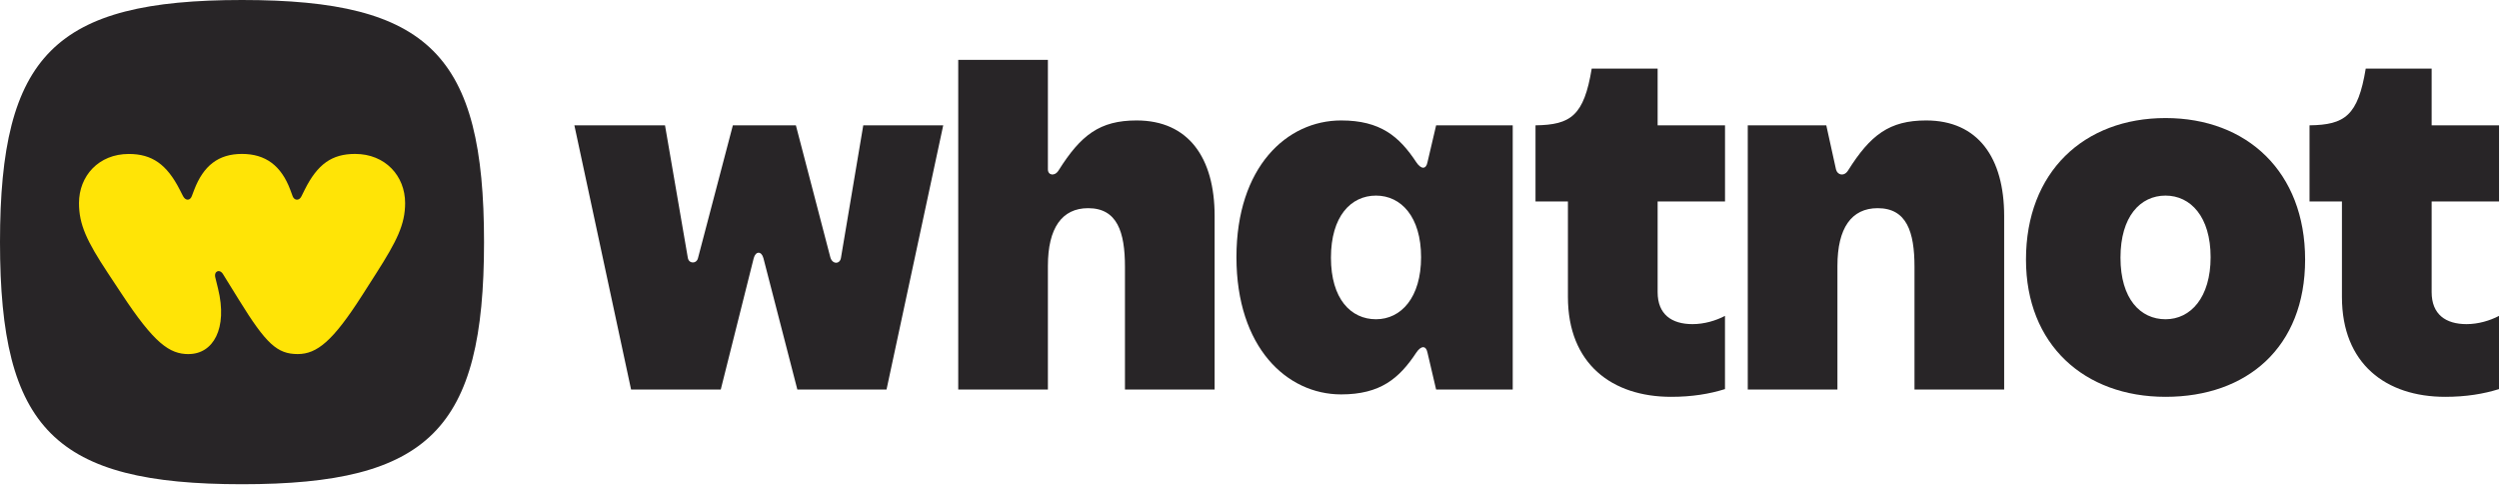
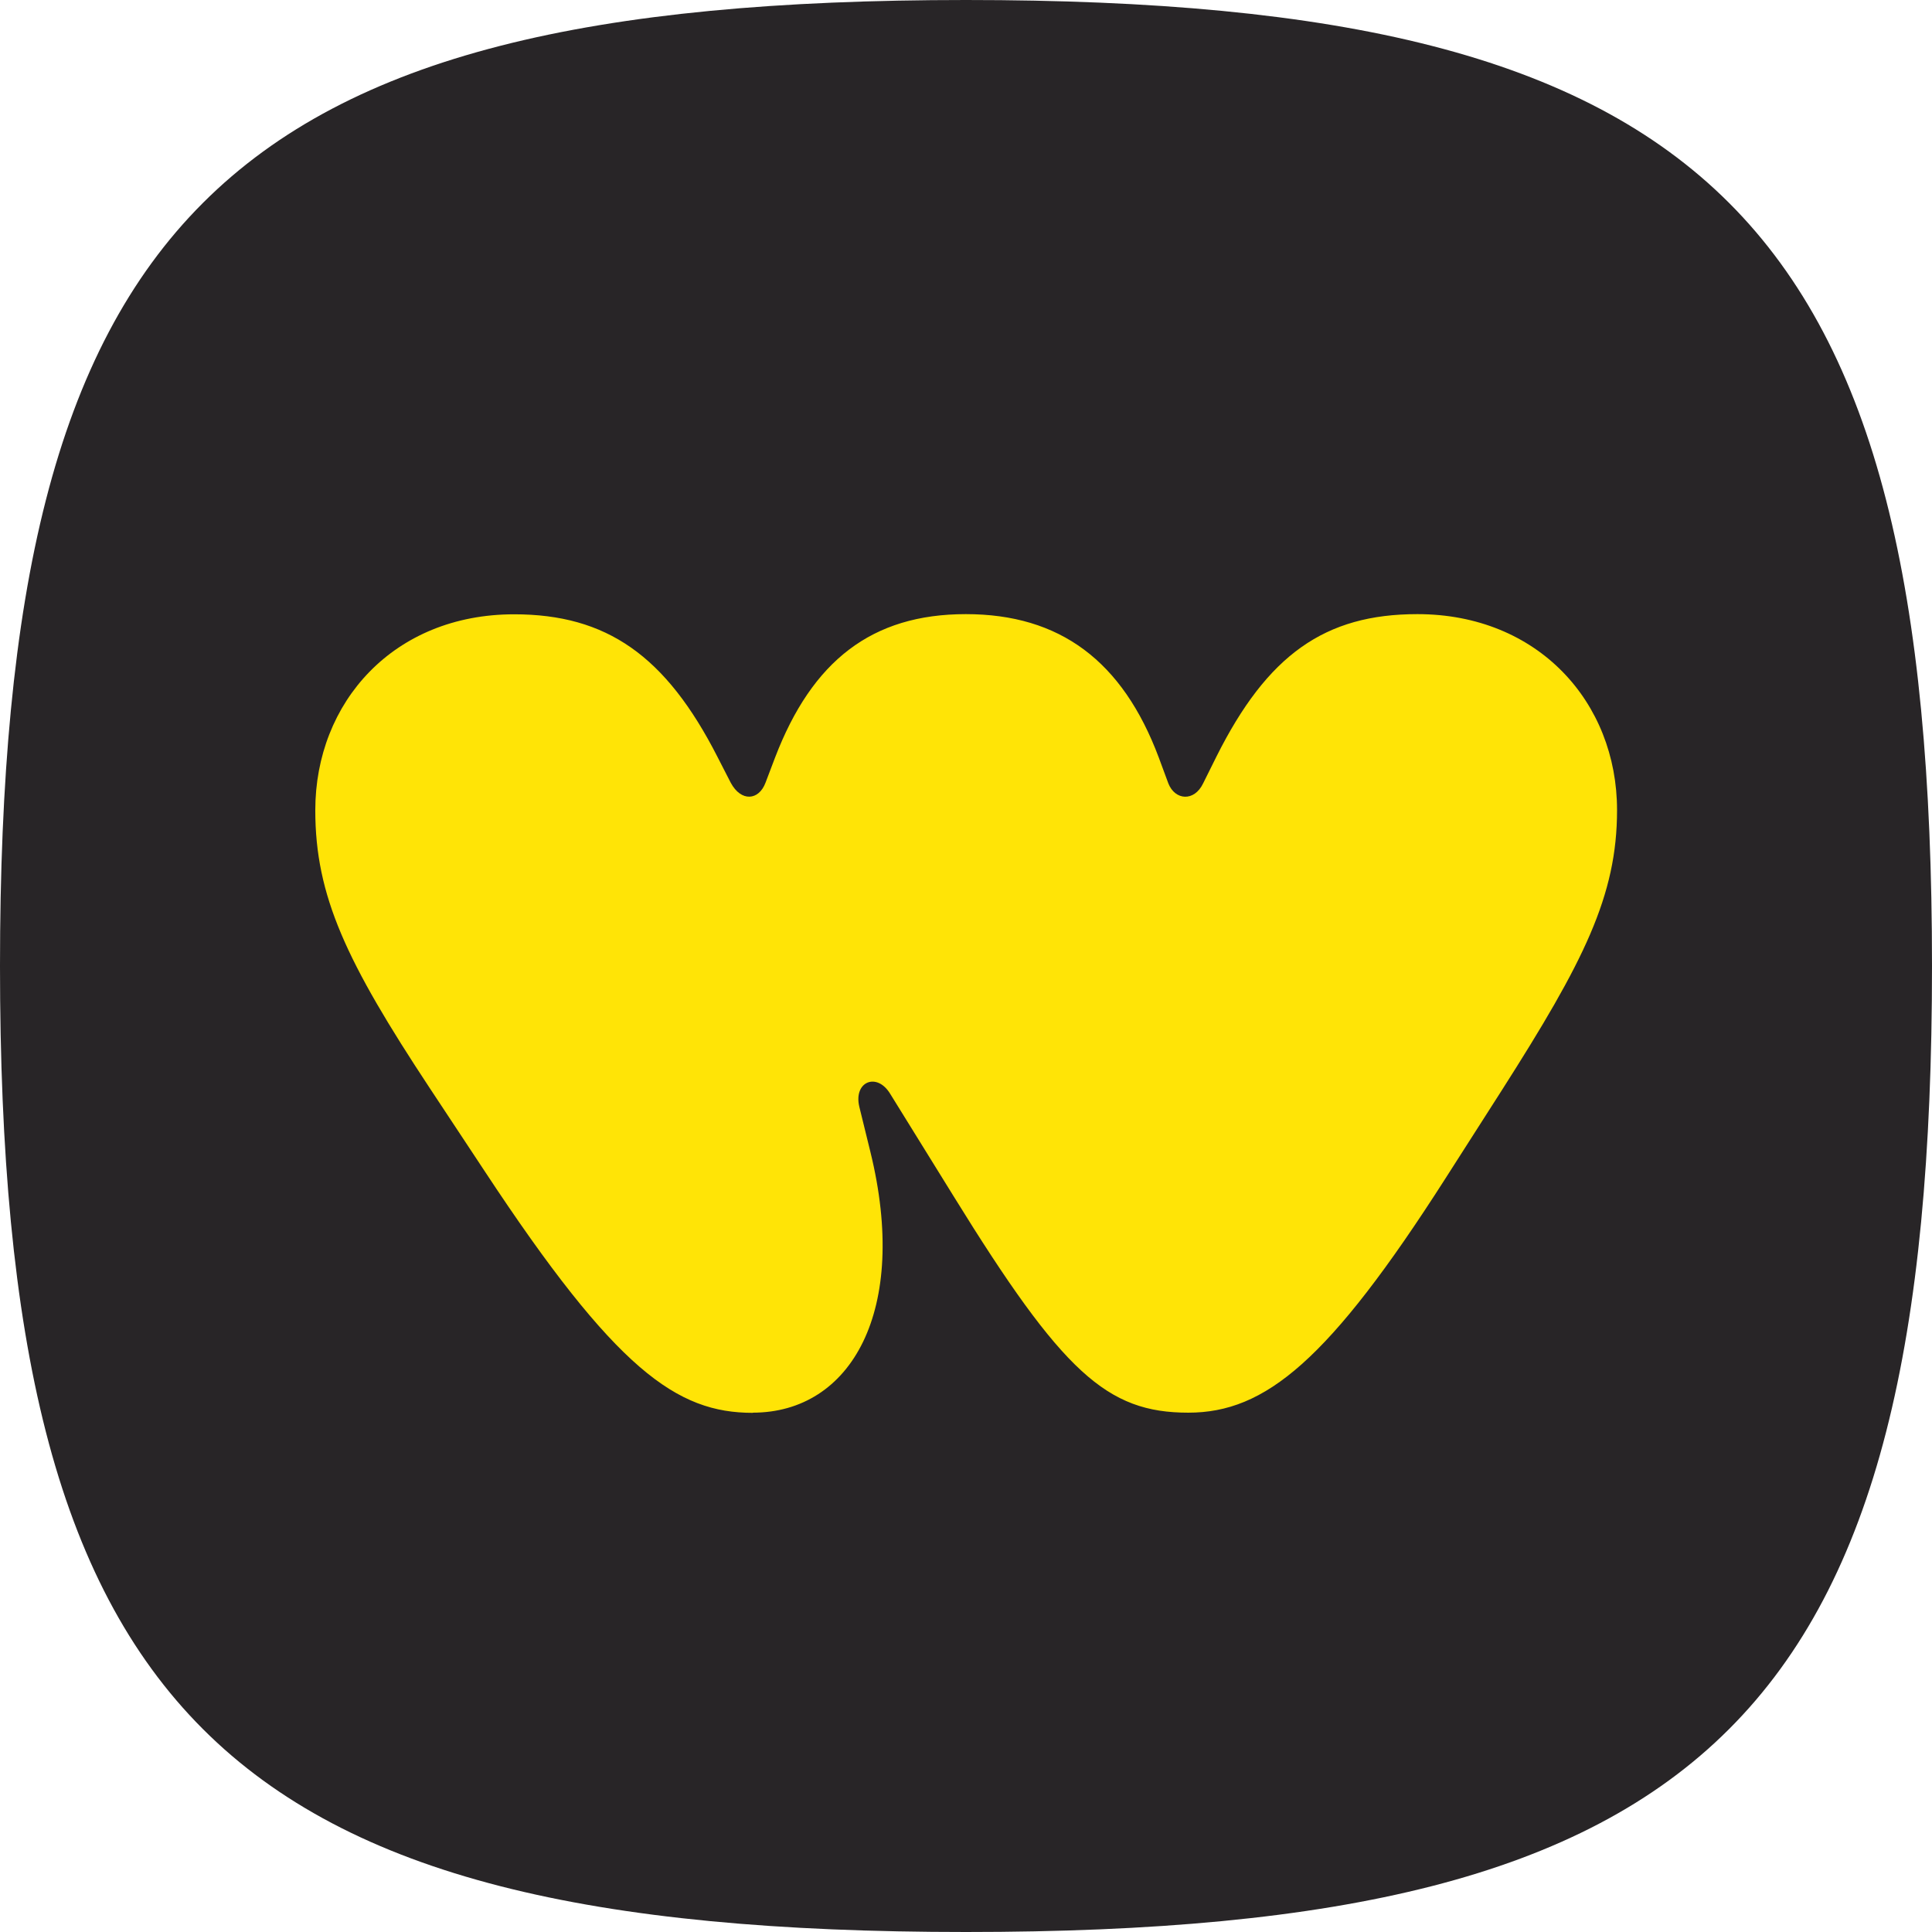
- <svg xmlns="http://www.w3.org/2000/svg" viewBox="0 0 594.45 115.13">
-   <defs>
-     <style>
-       .wordmark { fill: #282527; stroke-width: 0; }
-       .mark { fill: #ffe406; stroke-width: 0; }
-     </style>
-   </defs>
-   <g>
-     <path class="wordmark" d="M115.14,57.57c0,44.51-13.06,57.57-57.57,57.57S0,102.08,0,57.57,13.06,0,57.57,0s57.57,13.06,57.57,57.57" />
-     <path class="mark" d="M44.86,84.19c5.86,0,9.34-6.08,7.01-15.55l-.66-2.69c-.35-1.5,1.06-2.07,1.85-.75l3.79,6.12c6.48,10.49,9.12,12.87,13.97,12.87,4.58,0,8.37-3.08,15.33-13.97l3.35-5.24c4.89-7.67,6.87-11.59,6.87-16.7,0-6.43-4.71-11.68-11.9-11.68-5.51,0-8.94,2.42-11.98,8.5l-.79,1.59c-.53,1.1-1.67,1.01-2.07,0l-.57-1.54c-2.16-5.77-5.9-8.55-11.5-8.55s-9.16,2.78-11.37,8.55l-.57,1.5c-.4,1.06-1.45,1.15-2.07,0l-.79-1.54c-3.08-6.04-6.61-8.5-12.12-8.5-7.18,0-11.85,5.24-11.85,11.68,0,5.11,1.85,9.03,6.83,16.57l3.26,4.93c7.84,11.9,11.46,14.41,15.99,14.41Z" />
-     <path class="wordmark" d="M181.6,61.39c-.46-1.73-1.84-1.73-2.31,0l-7.84,31.24h-21.33l-13.49-62.83h21.56l5.42,31.47c.23,1.5,2.08,1.5,2.42.12l8.3-31.59h14.99l8.19,31.36c.46,1.73,2.31,1.73,2.54.11l5.3-31.47h19.02l-13.49,62.83h-21.21l-8.07-31.24Z" />
-     <path class="wordmark" d="M227.94,92.63V14.23h21.33v26.06c0,1.38,1.61,1.73,2.54.23,5.3-8.42,9.8-11.88,18.56-11.88,12.34,0,18.56,8.88,18.56,22.71v41.27h-21.33v-29.17c0-8.3-1.84-13.95-8.76-13.95-6.23,0-9.57,4.73-9.57,13.72v29.4h-21.33Z" />
-     <path class="wordmark" d="M341.62,92.63l-2.08-8.88c-.35-1.61-1.5-1.61-2.65.11-4.04,6.11-8.53,9.92-17.87,9.92-12.91,0-24.9-11.18-24.9-32.63s11.99-32.51,24.9-32.51c9.34,0,13.83,3.8,17.87,9.92,1.15,1.73,2.31,1.73,2.65.12l2.08-8.88h18.22v62.83h-18.22ZM327.32,46.51c-6,0-10.72,4.96-10.72,14.76s4.73,14.64,10.72,14.64,10.72-5.19,10.72-14.76-4.73-14.64-10.72-14.64Z" />
-     <path class="wordmark" d="M372.98,47.9h-7.72v-18.1c8.42-.11,11.53-2.31,13.37-13.49h15.68v13.49h16.03v18.1h-16.03v21.56c0,5.3,3.34,7.61,8.3,7.61,2.77,0,5.53-.81,7.72-1.96v17.41c-3.69,1.15-7.84,1.84-12.8,1.84-14.07,0-24.56-7.84-24.56-23.75v-22.71Z" />
-     <path class="wordmark" d="M415.75,92.63V29.8h18.68l2.31,10.49c.35,1.38,1.96,1.73,2.88.23,5.3-8.42,9.8-11.88,18.56-11.88,12.34,0,18.56,8.88,18.56,22.71v41.27h-21.33v-29.17c0-8.3-1.84-13.95-8.76-13.95-6.23,0-9.57,4.73-9.57,13.72v29.4h-21.33Z" />
-     <path class="wordmark" d="M481.93,61.73c0-20.87,13.83-33.66,33.2-33.66s33.2,12.8,33.2,33.66-13.84,32.63-33.2,32.63-33.2-12.45-33.2-32.63ZM515.13,46.51c-6,0-10.72,4.96-10.72,14.76s4.73,14.64,10.72,14.64,10.72-5.19,10.72-14.76-4.73-14.64-10.72-14.64Z" />
-     <path class="wordmark" d="M557.1,47.9h-7.72v-18.1c8.42-.11,11.53-2.31,13.37-13.49h15.68v13.49h16.03v18.1h-16.03v21.56c0,5.3,3.34,7.61,8.3,7.61,2.77,0,5.53-.81,7.72-1.96v17.41c-3.69,1.15-7.84,1.84-12.8,1.84-14.07,0-24.56-7.84-24.56-23.75v-22.71Z" />
-   </g>
+ <svg xmlns="http://www.w3.org/2000/svg" viewBox="0 0 115.14 115.14">
+   <path d="M115.14,57.57c0,44.51-13.06,57.57-57.57,57.57S0,102.08,0,57.57,13.06,0,57.57,0s57.57,13.06,57.57,57.57" fill="#282527" />
+   <path d="M44.86,84.19c5.86,0,9.34-6.08,7.01-15.55l-.66-2.69c-.35-1.5,1.06-2.07,1.85-.75l3.79,6.12c6.48,10.49,9.12,12.87,13.97,12.87,4.58,0,8.37-3.08,15.33-13.97l3.35-5.24c4.89-7.67,6.87-11.59,6.87-16.7,0-6.43-4.71-11.68-11.9-11.68-5.51,0-8.94,2.42-11.98,8.5l-.79,1.59c-.53,1.1-1.67,1.01-2.07,0l-.57-1.54c-2.16-5.77-5.9-8.55-11.5-8.55s-9.16,2.78-11.37,8.55l-.57,1.5c-.4,1.06-1.45,1.15-2.07,0l-.79-1.54c-3.08-6.04-6.61-8.5-12.12-8.5-7.18,0-11.85,5.24-11.85,11.68,0,5.11,1.85,9.03,6.83,16.57l3.26,4.93c7.84,11.9,11.46,14.41,15.99,14.41Z" fill="#ffe406" />
</svg>
